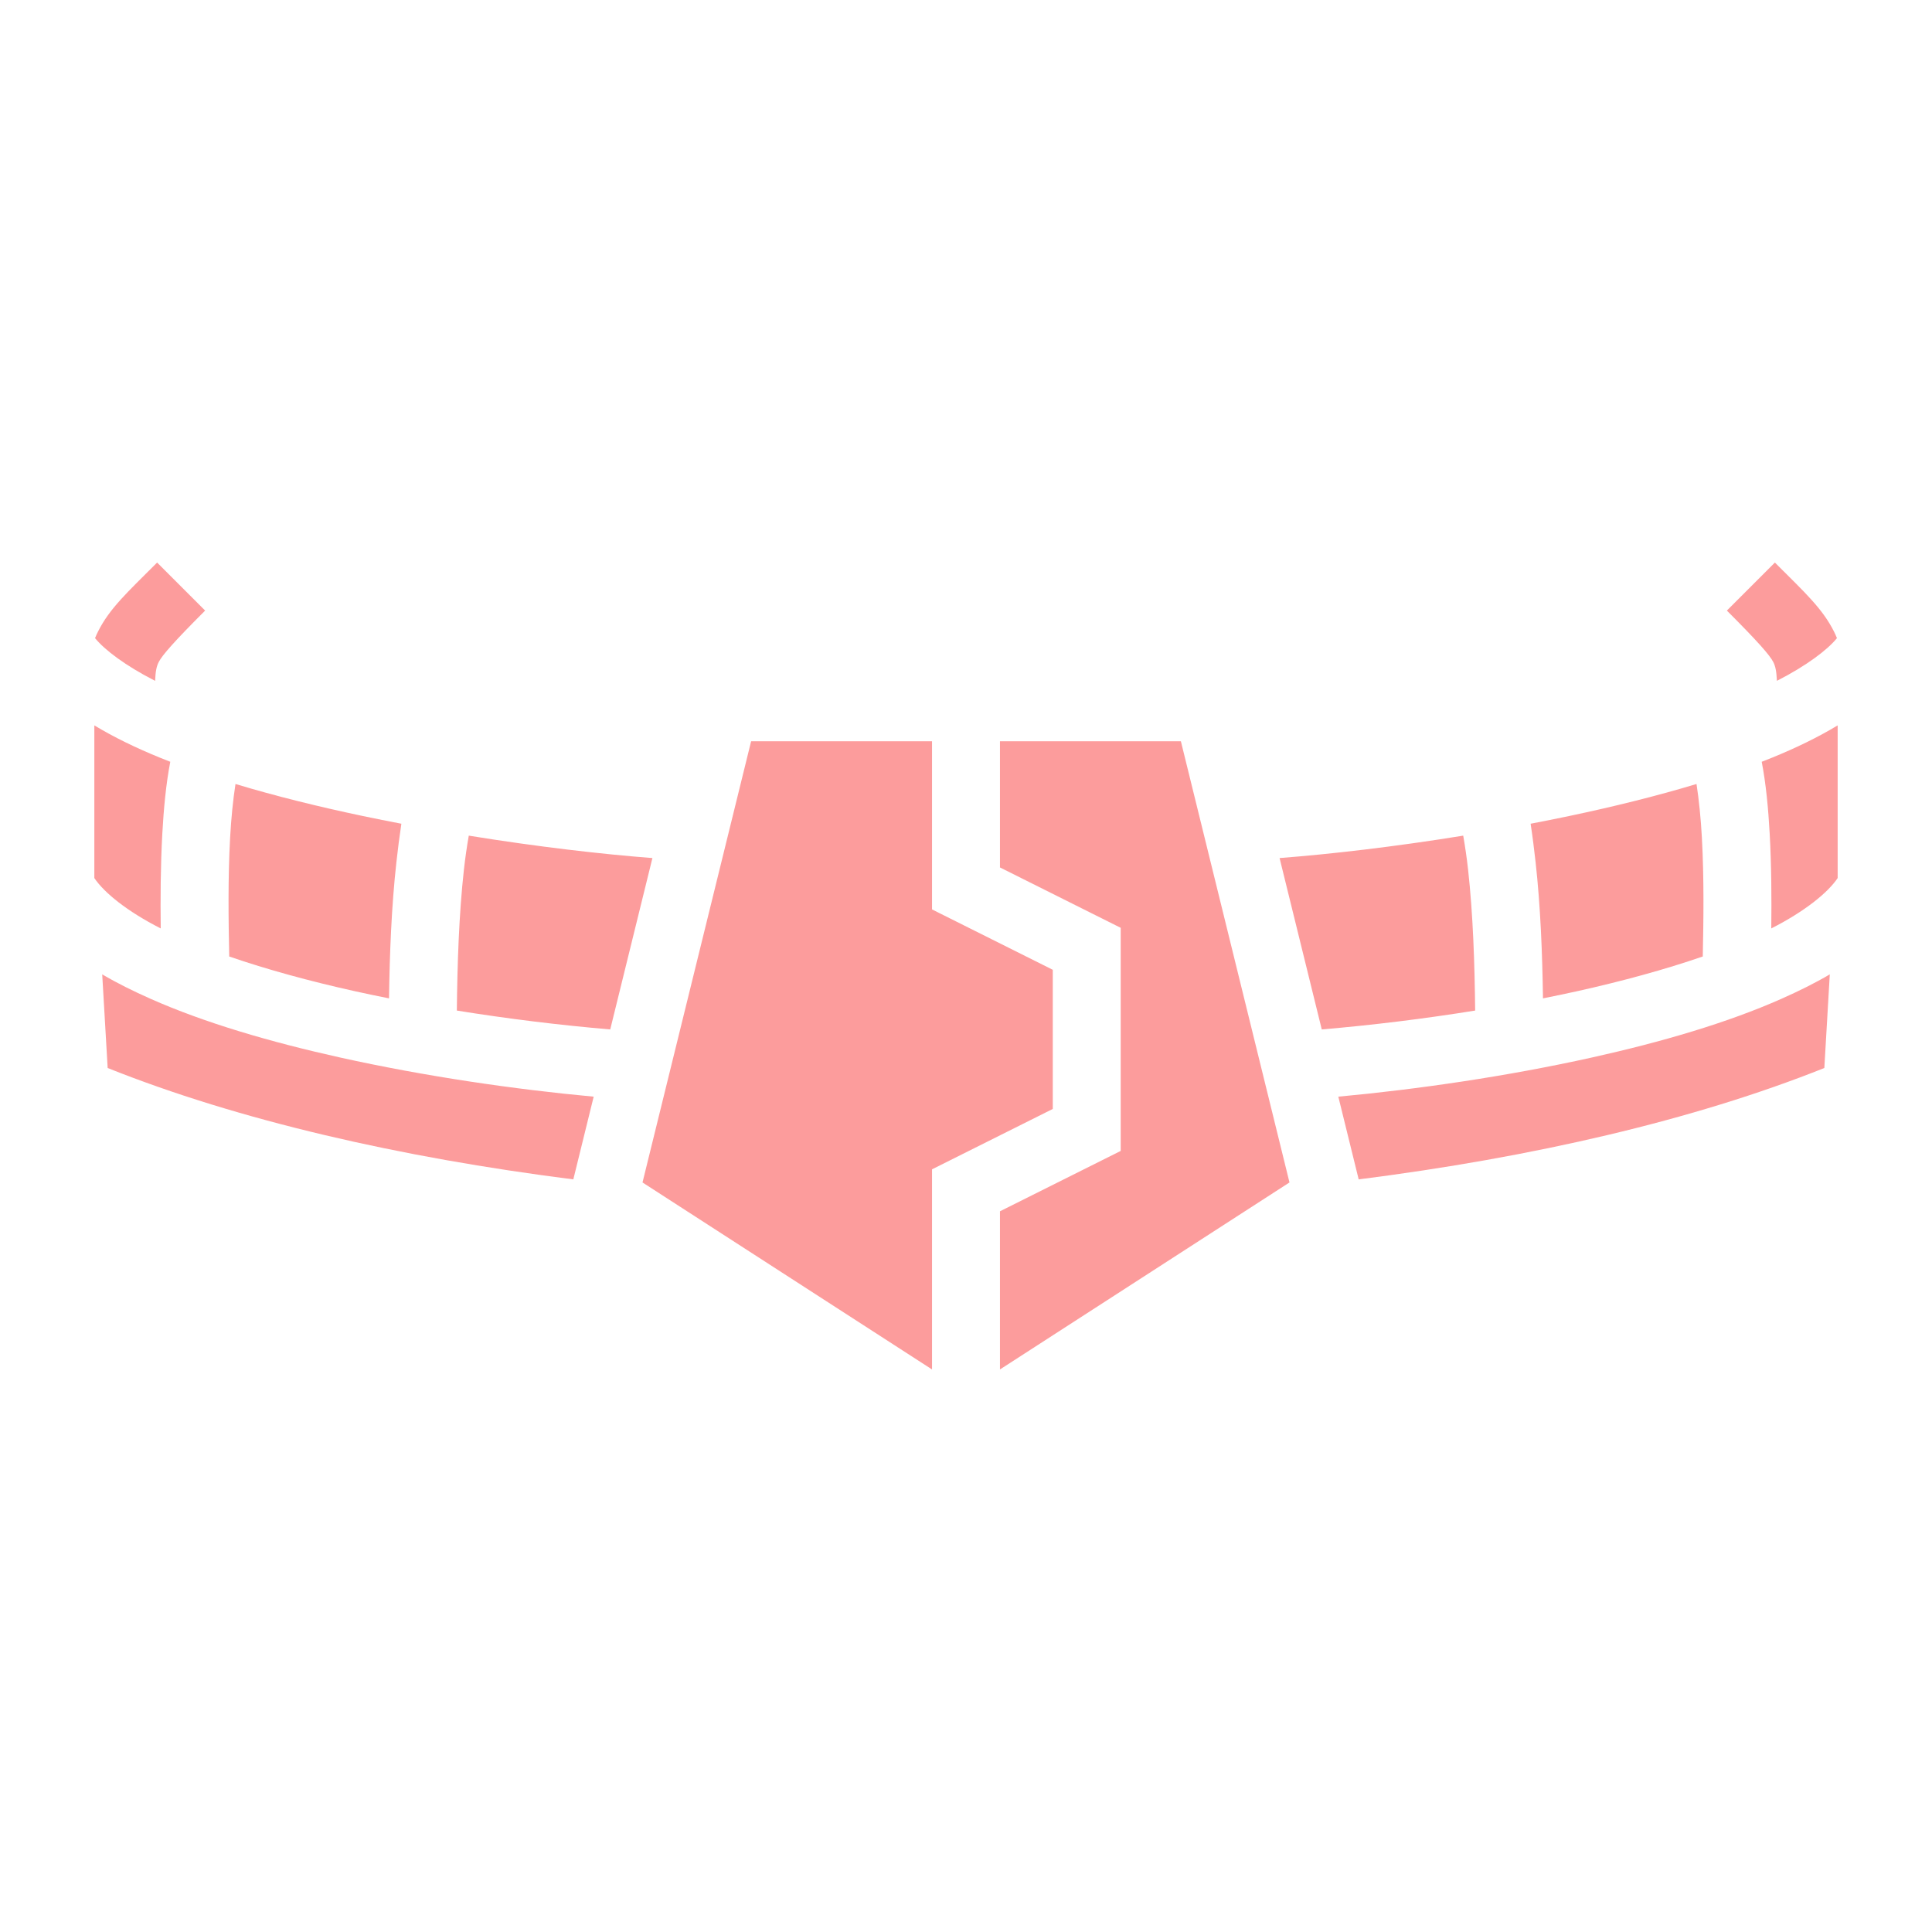
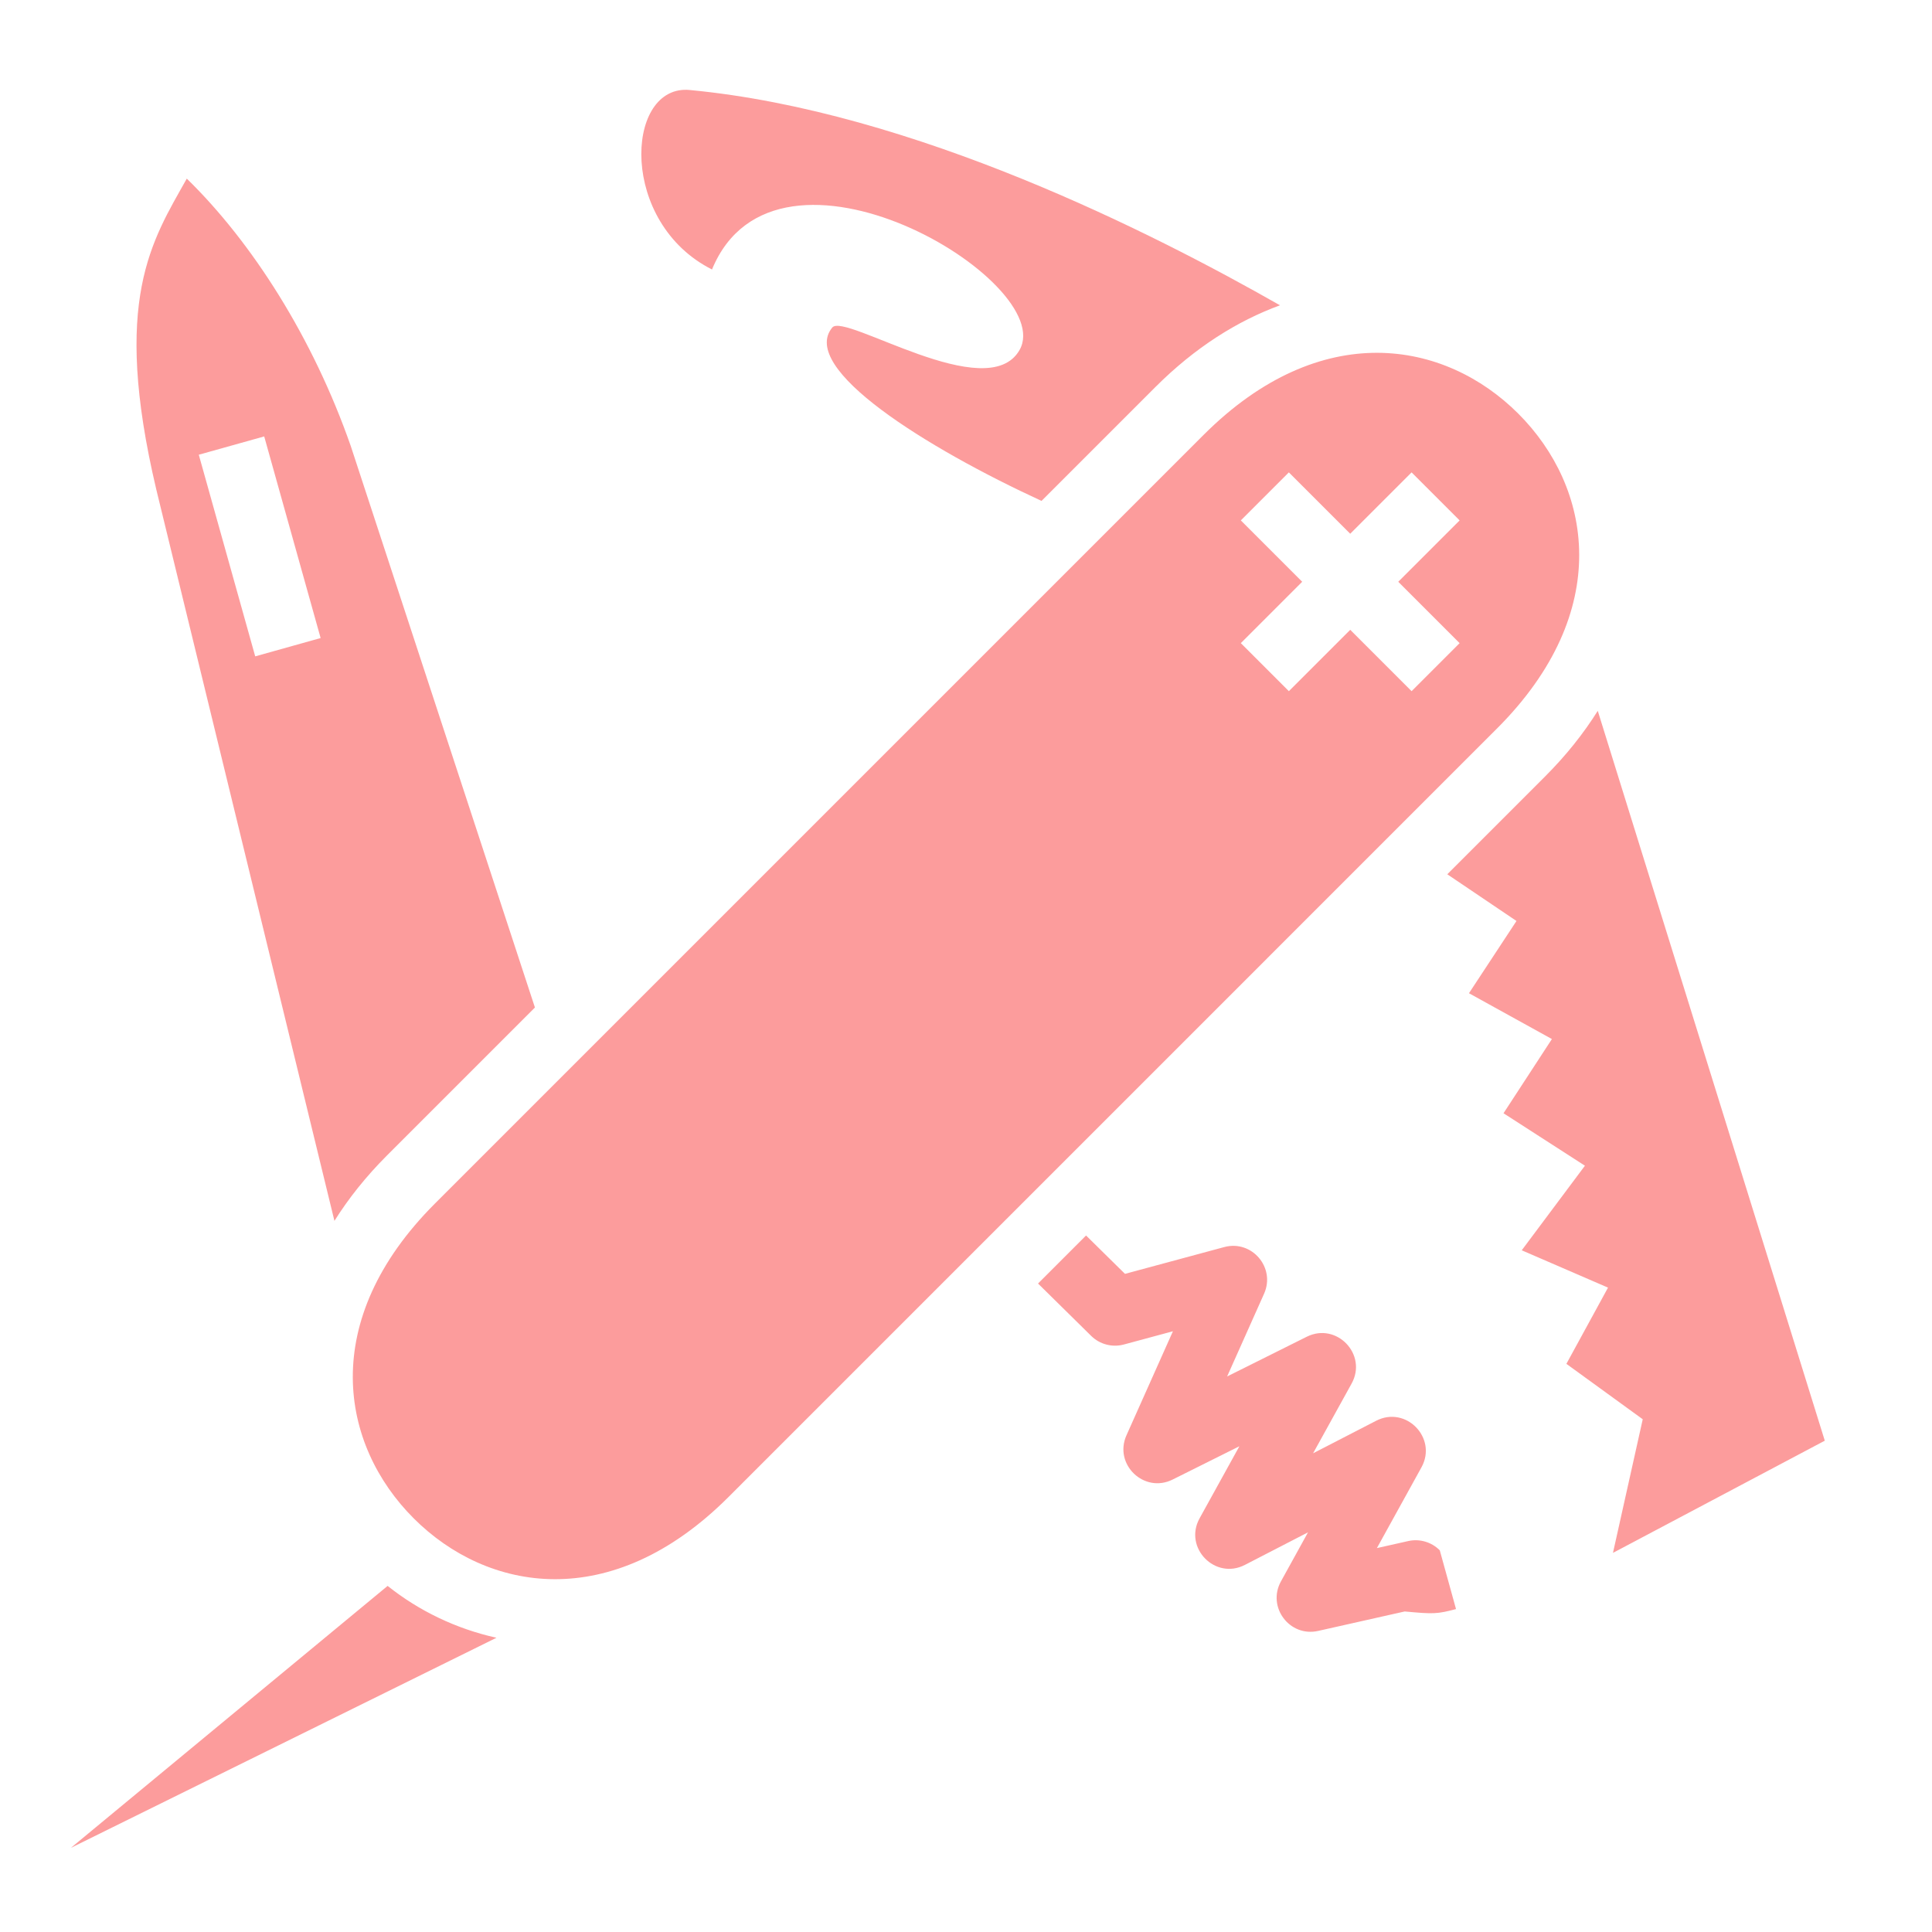
<svg xmlns="http://www.w3.org/2000/svg" width="100%" height="100%" viewBox="0 0 512 512" version="1.1" xml:space="preserve" style="fill-rule:evenodd;clip-rule:evenodd;stroke-linejoin:round;stroke-miterlimit:2;">
-   <path d="M41.637,149.081C33.637,157.081 29.023,161.272 25.949,167.419C25.674,167.974 25.42,168.538 25.187,169.112C27.711,172.223 33.254,176.425 41.1,180.431C41.222,177.842 41.487,176.597 42.05,175.47C42.977,173.616 46.363,169.808 54.363,161.808L41.637,149.081ZM470.363,149.081L457.637,161.808C465.637,169.808 469.023,173.616 469.949,175.47C470.513,176.597 470.778,177.842 470.9,180.43C478.746,176.425 484.29,172.223 486.813,169.112C486.58,168.538 486.326,167.974 486.051,167.419C482.977,161.272 478.363,157.081 470.363,149.081ZM25,192.235L25,232.695C27.57,236.522 33.588,241.465 42.594,246.045C42.504,238.221 42.543,229.42 43.014,220.945C43.385,214.253 43.988,207.789 45.127,201.878C44.194,201.516 43.27,201.151 42.359,200.78C35.953,198.174 30.195,195.362 25,192.235ZM487,192.235C481.805,195.362 476.047,198.175 469.64,200.78C468.73,201.15 467.806,201.516 466.873,201.878C468.012,207.789 468.615,214.253 468.986,220.944C469.457,229.42 469.496,238.221 469.406,246.046C478.412,241.466 484.43,236.522 487,232.694L487,192.235ZM199.053,196.445L170.271,313.365L247,362.918L247,309.881L279,293.881L279,257.006L247,241.006L247,196.443L199.053,196.445ZM265,196.445L265,229.882L297,245.882L297,305.007L265,321.007L265,362.919L341.727,313.364L312.947,196.444L265,196.445ZM62.408,207.765C61.756,211.945 61.27,216.835 60.986,221.945C60.386,232.755 60.547,244.131 60.748,253.485C70.765,256.932 82.098,260.026 93.953,262.661C96.976,263.333 100.031,263.966 103.096,264.577C103.263,252.907 103.73,240.371 105.055,228.45C105.437,225.013 105.863,221.62 106.369,218.298C102.955,217.646 99.547,216.964 96.146,216.251C84.529,213.805 73.084,210.991 62.408,207.765ZM449.592,207.765C438.916,210.99 427.471,213.805 415.854,216.251C412.453,216.964 409.045,217.646 405.631,218.298C406.137,221.619 406.563,225.013 406.945,228.45C408.27,240.371 408.737,252.906 408.905,264.577C411.969,263.966 415.025,263.333 418.047,262.661C429.902,260.026 441.235,256.932 451.252,253.485C451.453,244.131 451.614,232.755 451.014,221.945C450.73,216.835 450.244,211.945 449.592,207.765ZM124.232,221.455C123.708,224.435 123.279,227.431 122.945,230.438C121.615,242.408 121.201,255.538 121.068,267.81C134.552,269.979 148.111,271.647 161.718,272.812L172.898,227.394C159.496,226.364 142.509,224.414 124.232,221.454L124.232,221.455ZM387.768,221.455C369.491,224.415 352.504,226.364 339.102,227.394L350.282,272.812C363.889,271.647 377.448,269.979 390.932,267.81C390.799,255.538 390.385,242.408 389.055,230.438C388.71,227.34 388.275,224.336 387.768,221.454L387.768,221.455ZM27.086,258.215L28.533,283.035C63.225,296.882 105.903,306.715 151.936,312.548L157.332,290.628C136.481,288.704 112.624,285.248 90.049,280.231C71.669,276.147 54.212,271.054 39.846,264.669C35.296,262.647 31.008,260.529 27.086,258.216L27.086,258.215ZM484.914,258.215C480.992,260.529 476.704,262.647 472.154,264.669C457.788,271.054 440.33,276.147 421.951,280.231C399.376,285.248 375.519,288.704 354.668,290.628L360.064,312.548C406.097,306.714 448.775,296.882 483.467,283.034L484.914,258.215Z" style="fill:rgb(252,156,156);fill-rule:nonzero;" />
+   <g>
+     <path d="M181.986,23.803C165.663,23.375 164.162,59.069 188.689,71.414C205.763,29.904 280.449,74.684 270.195,92.746C261.715,107.686 223.872,82.799 220.57,86.786C211.596,97.621 245.667,118.764 276.018,132.746L306.205,102.559C316.664,92.099 327.895,85.054 339.207,80.906C305.727,61.824 242.098,29.467 182.775,23.852C182.509,23.826 182.245,23.81 181.986,23.802L181.986,23.803ZM49.5,47.338C40.301,63.771 29.535,79.44 41.42,129.725L88.629,323.543C92.351,317.613 96.965,311.799 102.559,306.205L141.762,267.002L92.936,118.145C82.873,89.377 66.722,64.11 49.5,47.338ZM365.027,93.498C350.487,93.454 334.488,99.728 318.932,115.285L115.285,318.932C84.172,350.044 90.183,382.926 109.629,402.372C129.074,421.817 161.956,427.828 193.069,396.715L396.715,193.068C427.828,161.956 421.817,129.074 402.371,109.628C392.648,99.906 379.567,93.542 365.027,93.498ZM70.016,115.658L84.969,169.09L67.635,173.941L52.682,120.508L70.016,115.658ZM341.561,125.186L357.824,141.449L374.086,125.186L386.814,137.914L370.551,154.176L386.814,170.439L374.086,183.168L357.824,166.906L341.561,183.168L328.832,170.439L345.094,154.176L328.832,137.914L341.561,125.186ZM423.424,188.375C419.693,194.333 415.061,200.175 409.441,205.795L383.545,231.691L401.883,244.071L389.291,263.215L411.27,275.359L398.447,295.025L420.023,308.925L403.277,331.34L426.139,341.234L415.111,361.432L435.344,376.119L427.451,411.531L483.589,381.798L423.424,188.375ZM287.816,327.42L275.09,340.146L289.174,354.027C291.449,356.269 294.752,357.139 297.836,356.307L310.838,352.797L298.525,380.371C295.083,388.084 303.201,395.863 310.76,392.096L328.451,383.271L317.906,402.365C313.607,410.153 322.006,418.792 329.912,414.715L346.637,406.085L339.465,419.082C335.718,425.876 341.748,433.911 349.318,432.211L372.266,427.055C379.864,427.76 380.818,427.754 385.861,426.421L381.555,410.85C379.376,408.647 376.207,407.719 373.184,408.398L364.891,410.262L376.701,388.862C380.992,381.075 372.598,372.443 364.695,376.516L347.986,385.135L358.189,366.662C362.46,358.93 354.198,350.313 346.293,354.256L325.201,364.777L334.996,342.844C338.084,335.92 331.754,328.514 324.434,330.486L298.131,337.584L287.816,327.42ZM102.723,420.28L18.799,489.695L131.572,434.023C120.894,431.657 111.033,426.905 102.722,420.279L102.723,420.28Z" style="fill:rgb(252,156,156);fill-rule:nonzero;" />
+   </g>
</svg>
